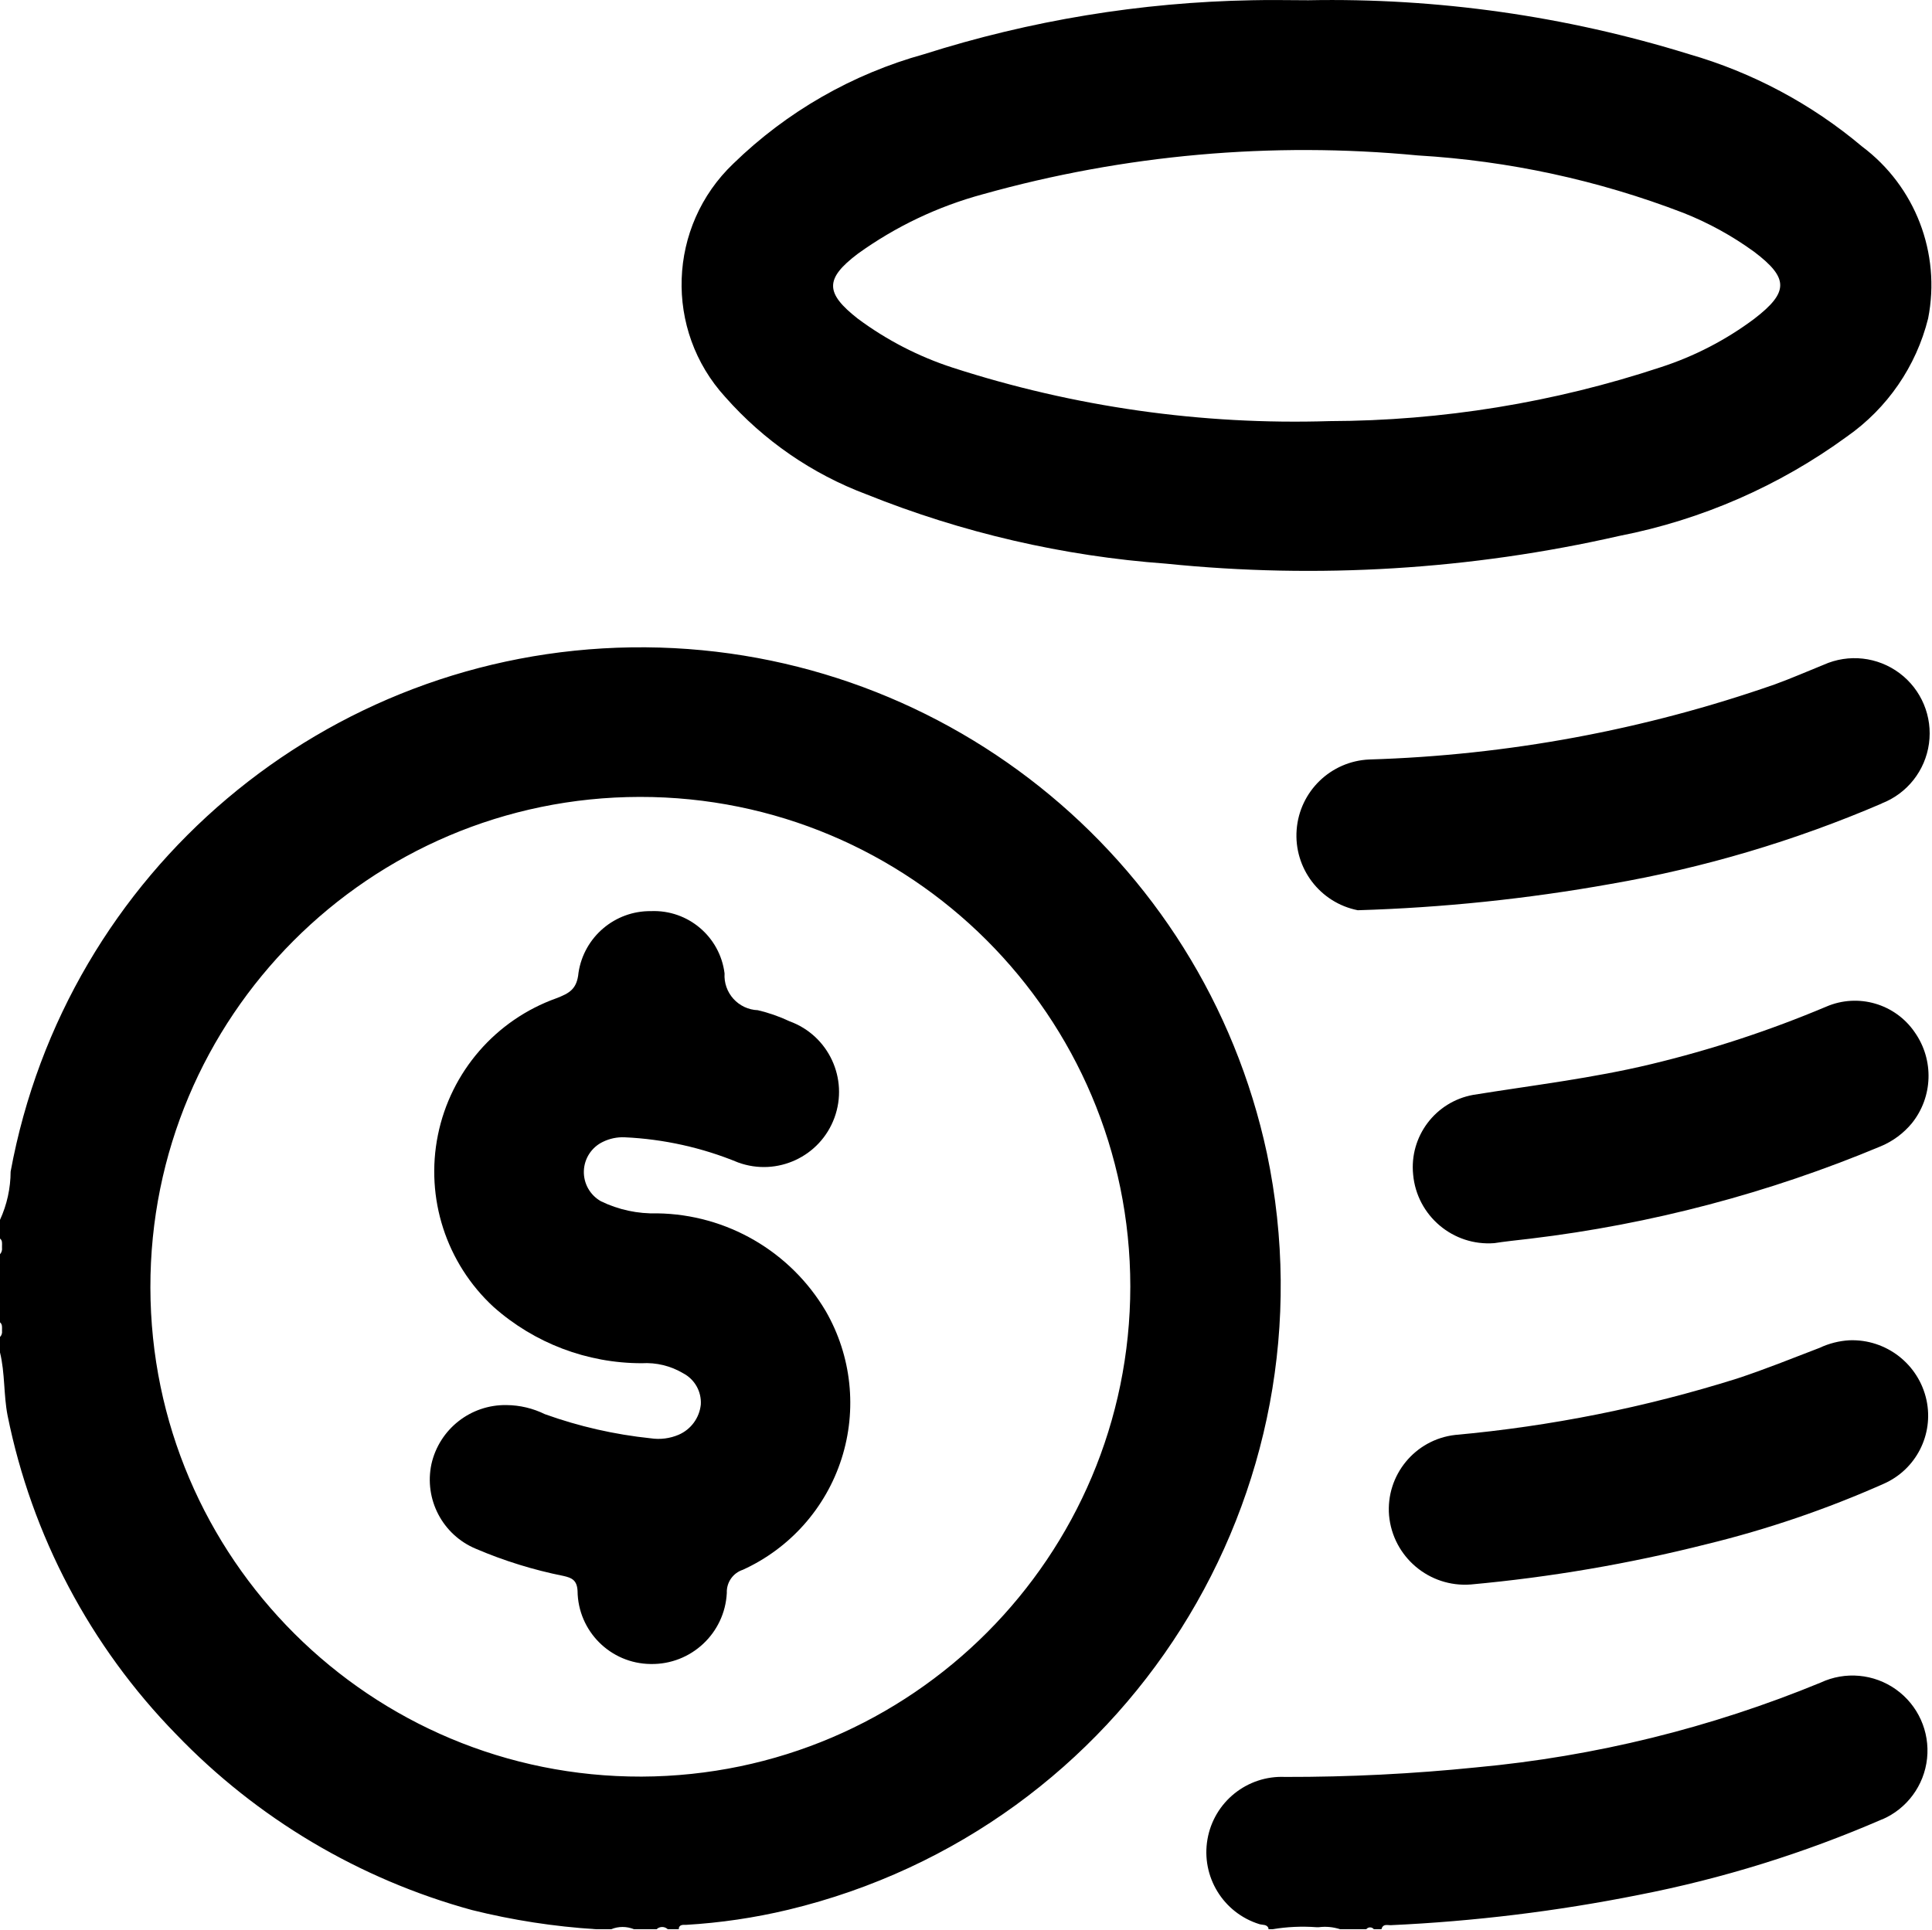
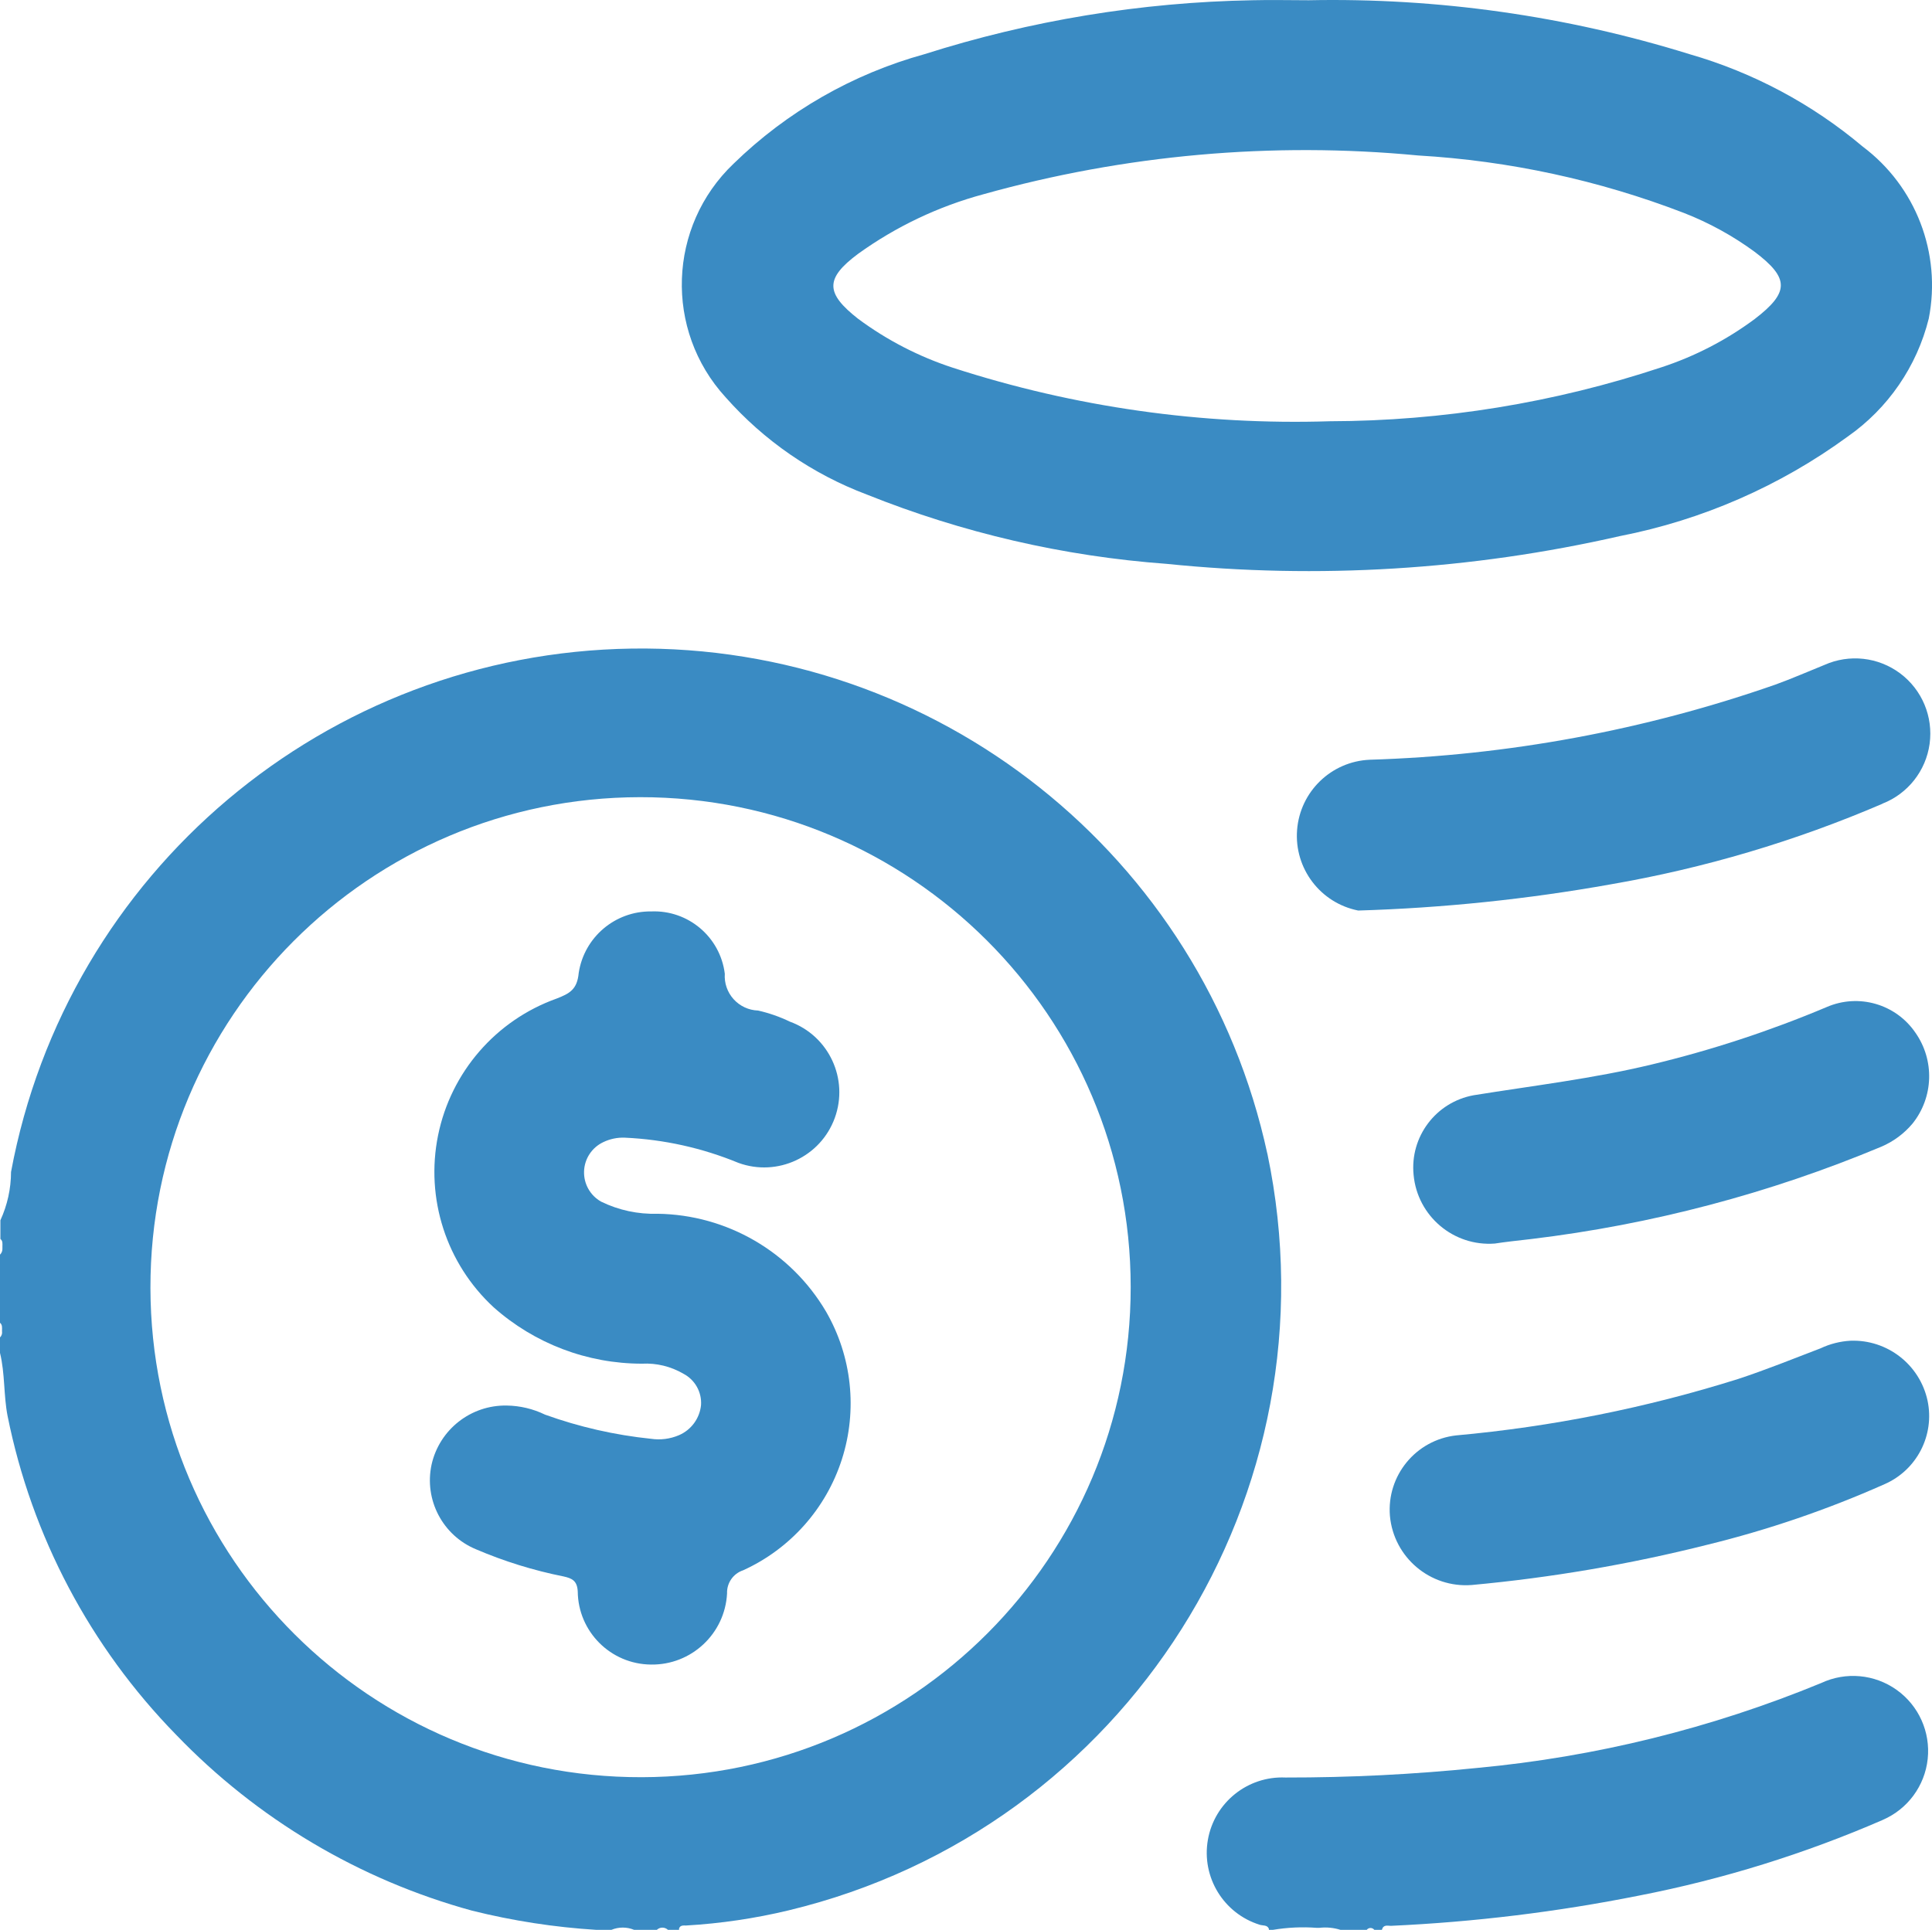
- <svg xmlns="http://www.w3.org/2000/svg" width="23.998" height="23.972" viewBox="0 0 23.998 23.972">
-   <path d="M15.737 14.33a7.957 7.957 0 0 0-15.605.226 1.45 1.45 0 0 1-.132.6v.232c.031.025.025.056.025.094v.021a.1.1 0 0 1-.025.08v.846c.031.025.025.063.025.094v.012a.09.09 0 0 1-.025.076v.192c.063.257.044.526.094.783a7.9 7.9 0 0 0 2.092 3.959 8.04 8.04 0 0 0 3.677 2.186 8.6 8.6 0 0 0 1.541.238h.188a.37.37 0 0 1 .282 0h.282a.1.1 0 0 1 .138 0h.138v-.016c.013-.044.056-.038.088-.038a7.3 7.3 0 0 0 1.272-.188 7.98 7.98 0 0 0 5.945-9.397m-7.768 7.743a6.086 6.086 0 1 1 6.071-6.089 6.095 6.095 0 0 1-6.071 6.089m15.411.53a14.6 14.6 0 0 1-3.026.94 20.5 20.5 0 0 1-3.082.376c-.044 0-.094-.019-.113.05h-.094a.06.06 0 0 0-.094 0h-.326a.6.6 0 0 0-.263-.025h-.031a2.3 2.3 0 0 0-.545.025h-.05v-.013c-.019-.05-.075-.038-.113-.05a.936.936 0 0 1 .319-1.829 23 23 0 0 0 2.38-.119 14.8 14.8 0 0 0 4.273-1.053.932.932 0 1 1 .764 1.7ZM23.129 1.82A5.85 5.85 0 0 0 20.98.673a15 15 0 0 0-4.729-.67c-.232 0-.47-.006-.7 0a14.3 14.3 0 0 0-4.072.67 5.5 5.5 0 0 0-2.37 1.36 2.074 2.074 0 0 0-.1 2.9 4.4 4.4 0 0 0 1.754 1.209 12.4 12.4 0 0 0 3.721.861 17.4 17.4 0 0 0 5.632-.345 7.1 7.1 0 0 0 2.825-1.234 2.54 2.54 0 0 0 1.009-1.468 2.15 2.15 0 0 0-.821-2.136m-1.34 2.142a4 4 0 0 1-1.159.6 13.2 13.2 0 0 1-4.116.67 13.8 13.8 0 0 1-4.68-.664 4.1 4.1 0 0 1-1.178-.608c-.407-.319-.414-.495 0-.808a4.8 4.8 0 0 1 1.554-.739 14.8 14.8 0 0 1 5.4-.482 11 11 0 0 1 3.3.714 4 4 0 0 1 .877.482c.434.328.434.503.002.835m1.585 6.021a15 15 0 0 1-3.37 1 21.5 21.5 0 0 1-3.139.326.946.946 0 0 1 .144-1.873 16.8 16.8 0 0 0 5.036-.933c.207-.075.407-.163.608-.244a.934.934 0 1 1 .72 1.723Zm.026 8.451a13 13 0 0 1-2.205.752 19 19 0 0 1-2.926.5.947.947 0 0 1-1.015-.858.93.93 0 0 1 .821-1 16.7 16.7 0 0 0 3.5-.7c.344-.113.683-.25 1.027-.382a1 1 0 0 1 .37-.094.944.944 0 0 1 .958.745.924.924 0 0 1-.53 1.037m.349-4.48a1 1 0 0 1-.388.288 16.3 16.3 0 0 1-4.348 1.147c-.169.019-.338.038-.451.056a.94.94 0 0 1-1.009-.852.913.913 0 0 1 .746-.99c.739-.119 1.485-.207 2.211-.382a14 14 0 0 0 2.174-.714.9.9 0 0 1 1.1.319.94.94 0 0 1-.035 1.128" />
-   <path d="M9.228 19.503a.29.29 0 0 0-.2.288.93.93 0 0 1-.946.883.917.917 0 0 1-.908-.908c-.007-.136-.074-.163-.174-.186a5.5 5.5 0 0 1-1.09-.338.93.93 0 0 1-.551-1.052.94.94 0 0 1 .933-.733 1.1 1.1 0 0 1 .476.113 5.6 5.6 0 0 0 1.316.3.64.64 0 0 0 .345-.044.46.46 0 0 0 .276-.376.41.41 0 0 0-.219-.388.9.9 0 0 0-.514-.125 2.77 2.77 0 0 1-1.842-.7 2.287 2.287 0 0 1 .78-3.834c.163-.063.257-.113.276-.319a.9.9 0 0 1 .9-.764.884.884 0 0 1 .914.774.43.43 0 0 0 .413.457 2 2 0 0 1 .395.138.933.933 0 1 1-.639 1.754 4.2 4.2 0 0 0-1.41-.313.56.56 0 0 0-.269.056.416.416 0 0 0-.025.739 1.5 1.5 0 0 0 .7.15 2.47 2.47 0 0 1 2.092 1.215 2.28 2.28 0 0 1-1.029 3.213" />
+ <svg xmlns="http://www.w3.org/2000/svg" width="23.99" height="23.969" viewBox="0 0 23.99 23.969">
+   <g id="coin_icon" transform="translate(0 -0.997)">
+     <path id="Path_2398" data-name="Path 2398" d="M15.737,15.327a7.957,7.957,0,0,0-15.6.226,1.447,1.447,0,0,1-.132.6v.232c.031.025.025.056.025.094V16.5A.1.1,0,0,1,0,16.58v.846c.031.025.025.063.025.094v.012A.086.086,0,0,1,0,17.608V17.8c.063.257.044.526.094.783a7.882,7.882,0,0,0,2.092,3.959,8.043,8.043,0,0,0,3.677,2.186,8.576,8.576,0,0,0,1.541.238h.188a.366.366,0,0,1,.282,0h.282a.1.1,0,0,1,.138,0h.138V24.95c.013-.044.056-.038.088-.038a7.251,7.251,0,0,0,1.272-.188,7.981,7.981,0,0,0,5.945-9.4ZM7.969,23.07a6.086,6.086,0,1,1,6.071-6.089A6.086,6.086,0,0,1,7.969,23.07Z" fill="#3a8bc3" />
+     <path id="Path_2399" data-name="Path 2399" d="M23.38,23.6a14.609,14.609,0,0,1-3.026.94,20.516,20.516,0,0,1-3.082.376c-.044,0-.094-.019-.113.05h-.094a.059.059,0,0,0-.094,0h-.326a.629.629,0,0,0-.263-.025h-.031a2.27,2.27,0,0,0-.545.025h-.05v-.013c-.019-.05-.075-.038-.113-.05a.936.936,0,0,1,.319-1.829,23.191,23.191,0,0,0,2.38-.119A14.828,14.828,0,0,0,22.615,21.9a.932.932,0,1,1,.764,1.7Z" fill="#3a8bc3" />
+     <path id="Path_2400" data-name="Path 2400" d="M23.129,2.817A5.846,5.846,0,0,0,20.98,1.67,14.925,14.925,0,0,0,16.251,1c-.232,0-.47-.006-.7,0a14.28,14.28,0,0,0-4.072.67,5.489,5.489,0,0,0-2.37,1.36,2.074,2.074,0,0,0-.1,2.9,4.419,4.419,0,0,0,1.754,1.209A12.438,12.438,0,0,0,14.484,8a17.37,17.37,0,0,0,5.632-.345,7.1,7.1,0,0,0,2.825-1.234A2.535,2.535,0,0,0,23.95,4.953a2.152,2.152,0,0,0-.821-2.136Zm-1.34,2.142a4.066,4.066,0,0,1-1.159.6,13.166,13.166,0,0,1-4.116.67,13.769,13.769,0,0,1-4.68-.664,4.122,4.122,0,0,1-1.178-.608c-.407-.319-.414-.5,0-.808A4.8,4.8,0,0,1,12.21,3.41a14.815,14.815,0,0,1,5.4-.482,10.959,10.959,0,0,1,3.3.714,3.854,3.854,0,0,1,.877.482C22.221,4.452,22.221,4.627,21.789,4.959Z" fill="#3a8bc3" />
+     <path id="Path_2401" data-name="Path 2401" d="M23.374,10.98a15,15,0,0,1-3.37,1,21.514,21.514,0,0,1-3.139.326.946.946,0,0,1,.144-1.873A16.838,16.838,0,0,0,22.045,9.5c.207-.075.407-.163.608-.244a.934.934,0,1,1,.72,1.723Z" fill="#3a8bc3" />
+     <path id="Path_2402" data-name="Path 2402" d="M23.4,19.431a13.069,13.069,0,0,1-2.2.752,19.157,19.157,0,0,1-2.926.5.947.947,0,0,1-1.015-.858.929.929,0,0,1,.821-1,16.686,16.686,0,0,0,3.5-.7c.344-.113.683-.25,1.027-.382a1,1,0,0,1,.37-.094.944.944,0,0,1,.958.745A.924.924,0,0,1,23.4,19.431Z" fill="#3a8bc3" />
+     <path id="Path_2403" data-name="Path 2403" d="M23.749,14.951a1.035,1.035,0,0,1-.388.288,16.324,16.324,0,0,1-4.348,1.147c-.169.019-.338.038-.451.056a.942.942,0,0,1-1.009-.852.913.913,0,0,1,.746-.99c.739-.119,1.485-.207,2.211-.382a14,14,0,0,0,2.174-.714.9.9,0,0,1,1.1.319.941.941,0,0,1-.035,1.128Z" fill="#3a8bc3" />
+     <path id="Path_2404" data-name="Path 2404" d="M9.228,20.5a.292.292,0,0,0-.2.288.932.932,0,0,1-.946.883.917.917,0,0,1-.908-.908C7.167,20.627,7.1,20.6,7,20.577a5.488,5.488,0,0,1-1.09-.338.927.927,0,0,1-.551-1.052.939.939,0,0,1,.933-.733,1.125,1.125,0,0,1,.476.113,5.569,5.569,0,0,0,1.316.3.643.643,0,0,0,.345-.044.457.457,0,0,0,.276-.376.409.409,0,0,0-.219-.388.922.922,0,0,0-.514-.125,2.772,2.772,0,0,1-1.842-.7A2.287,2.287,0,0,1,6.91,13.4c.163-.063.257-.113.276-.319a.9.9,0,0,1,.9-.764A.884.884,0,0,1,9,13.091a.428.428,0,0,0,.413.457,1.848,1.848,0,0,1,.395.138.933.933,0,1,1-.639,1.754,4.189,4.189,0,0,0-1.41-.313.564.564,0,0,0-.269.056.416.416,0,0,0-.025.739,1.492,1.492,0,0,0,.7.15,2.467,2.467,0,0,1,2.092,1.215A2.278,2.278,0,0,1,9.228,20.5Z" fill="#3a8bc3" />
+   </g>
</svg>
